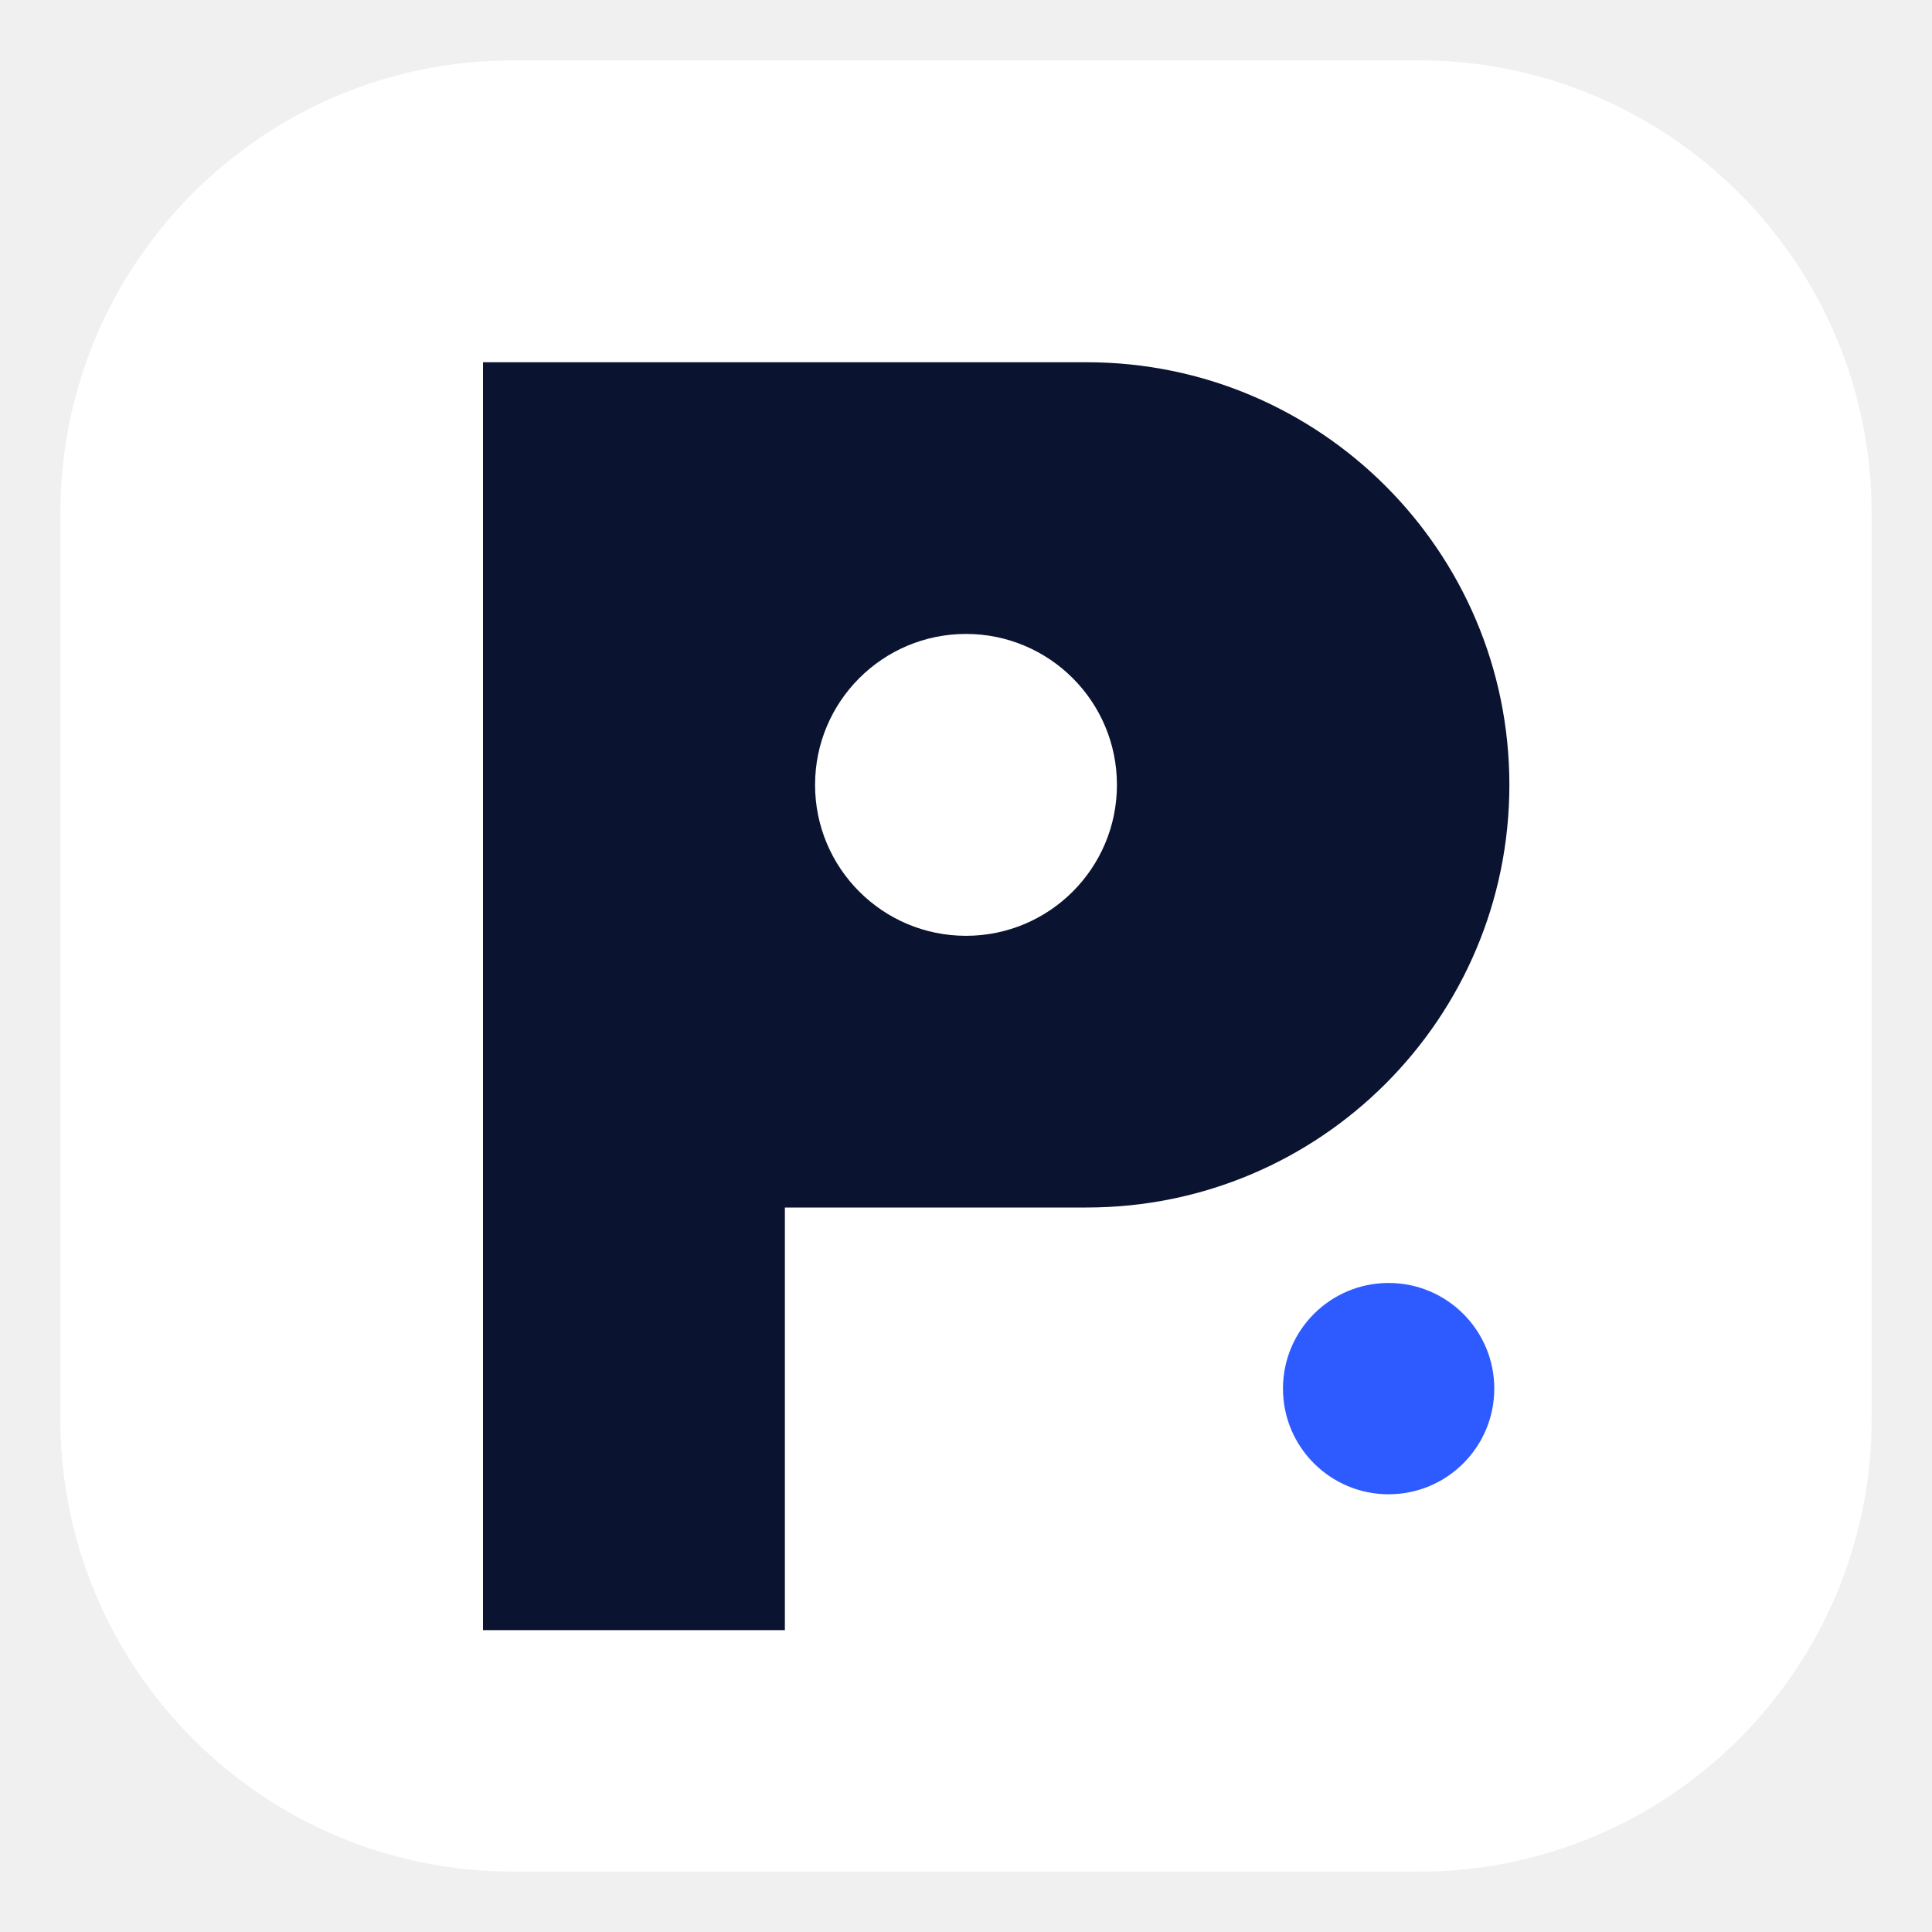
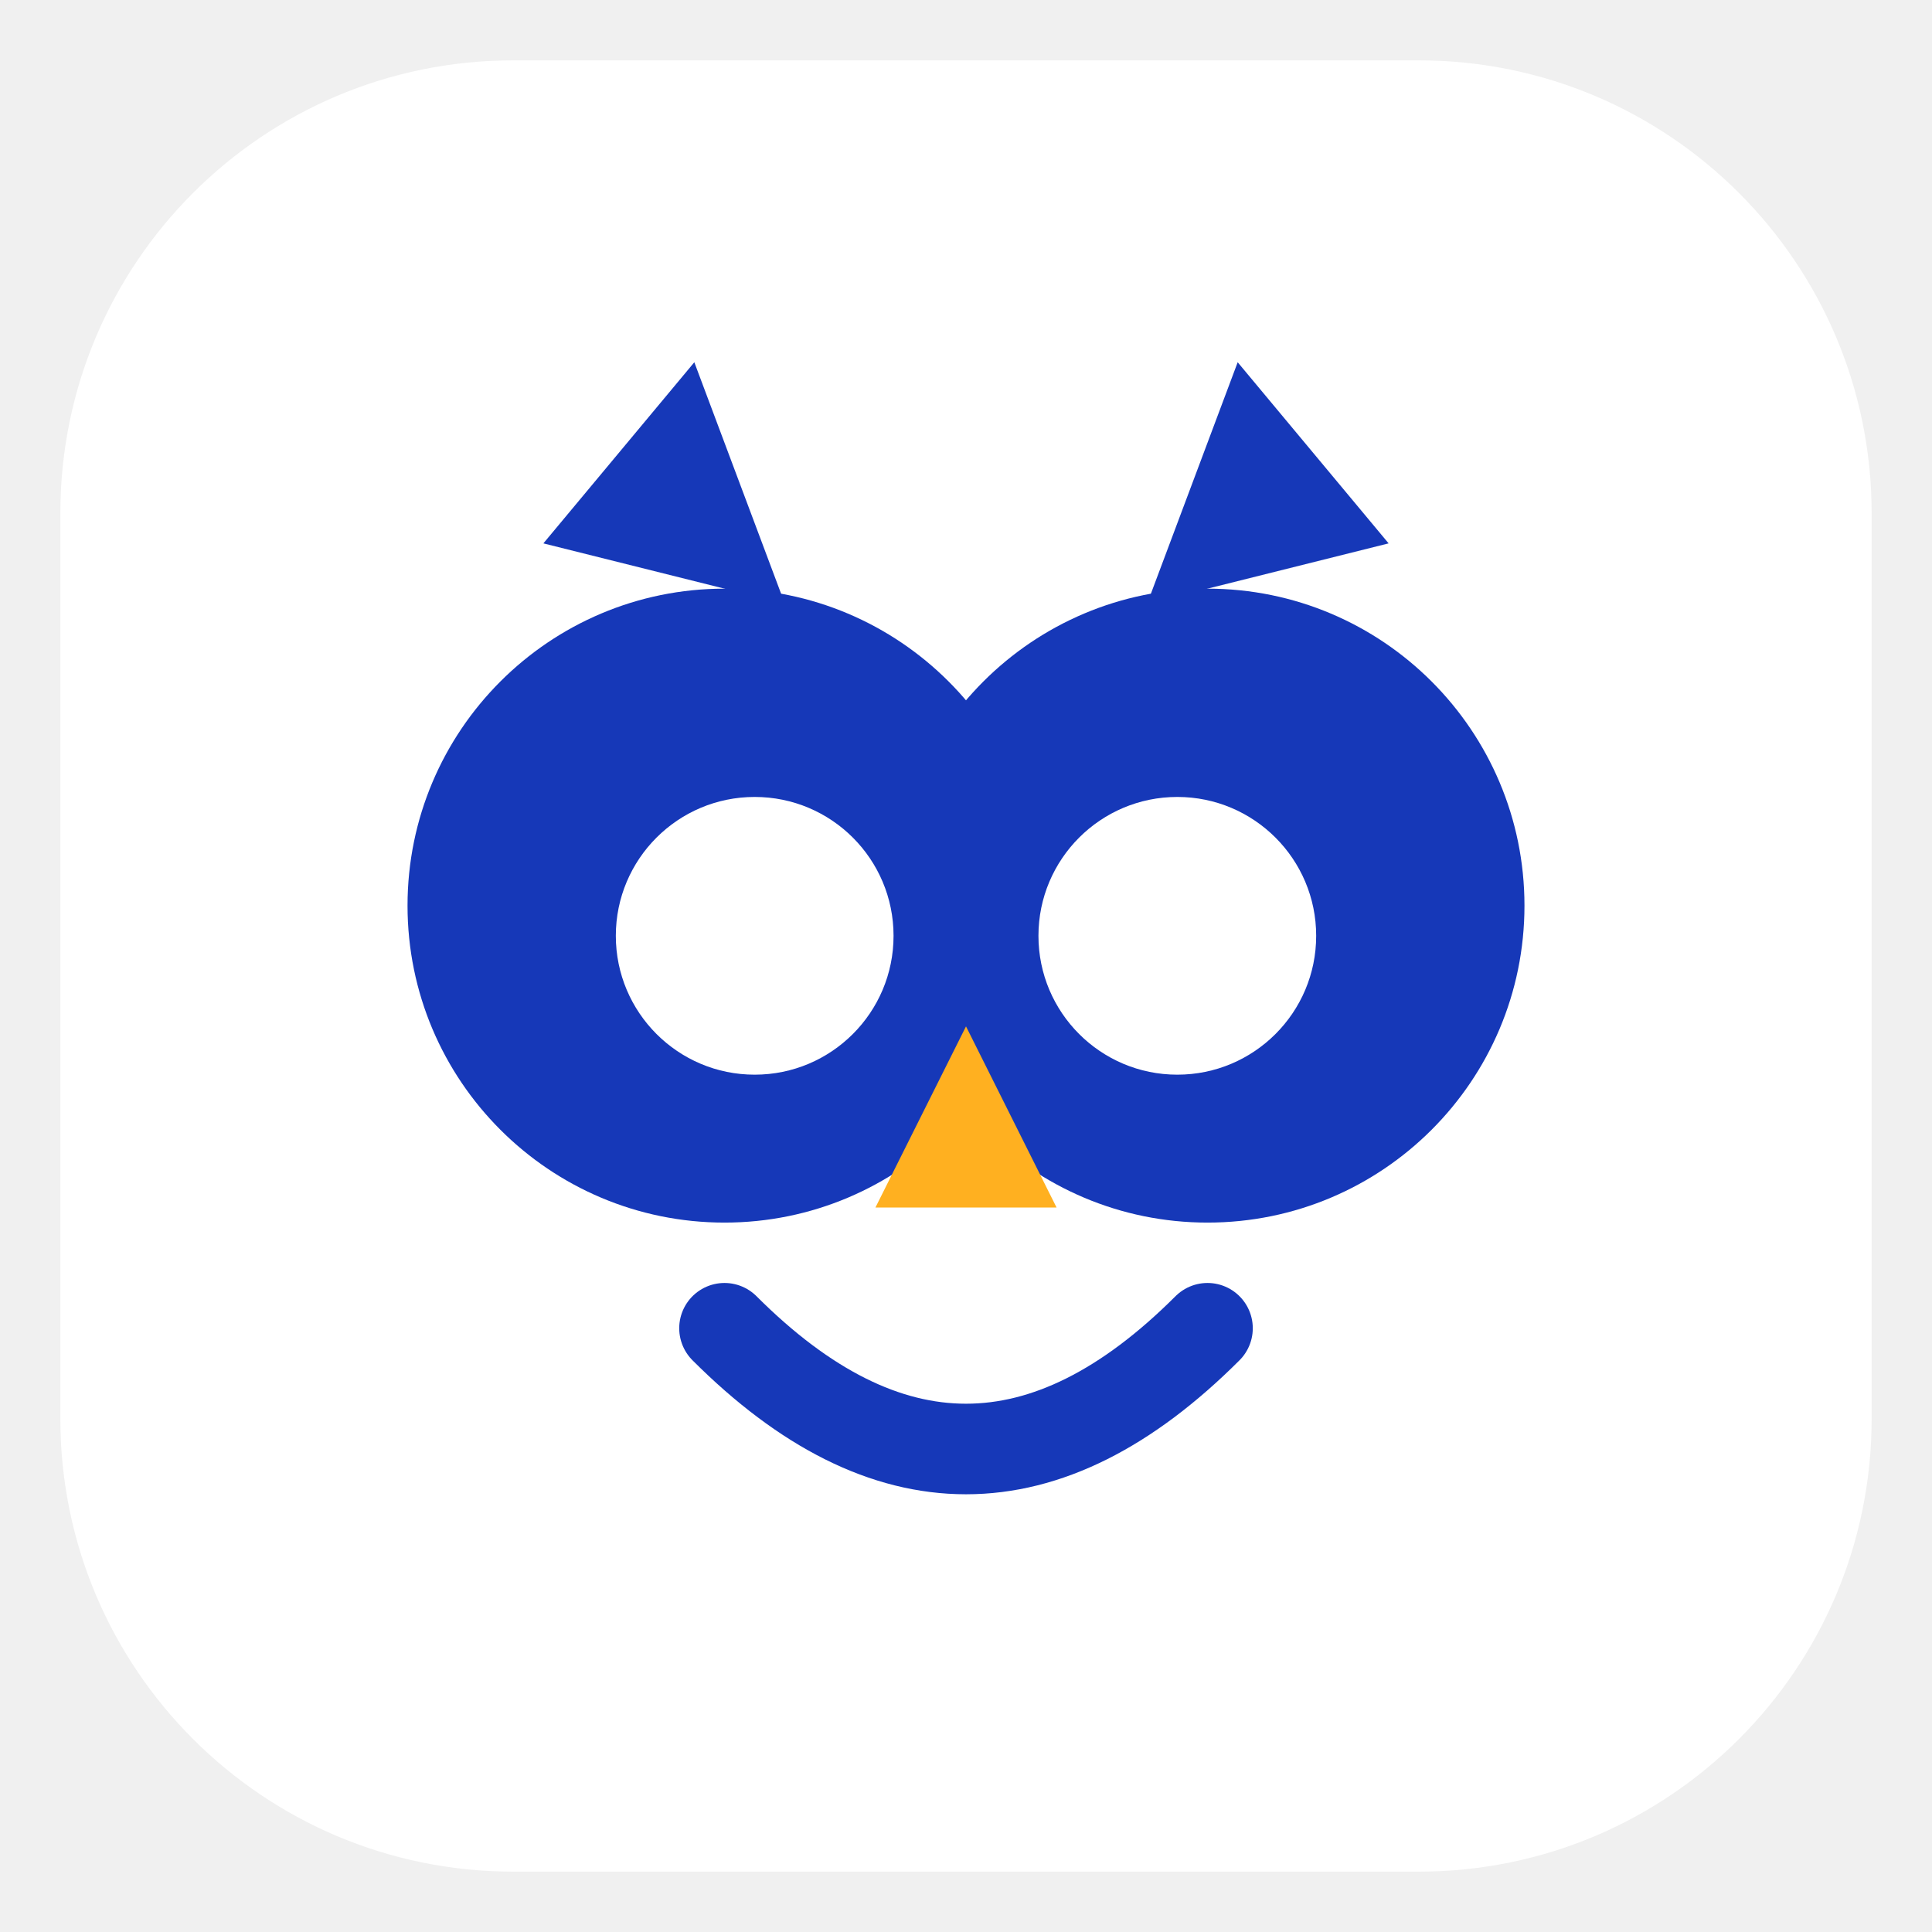
- <svg xmlns="http://www.w3.org/2000/svg" viewBox="0 0 64 64" role="img" aria-label="Proctorly">
-   <rect x="2" y="2" width="60" height="60" rx="15" fill="#FFFFFF" />
-   <g fill="#0A1330">
-     <path d="M 16 12              L 36 12              A 14 14 0 0 1 36 40              L 26 40              L 26 54              L 16 54              Z" />
-   </g>
-   <circle cx="32" cy="26" r="5" fill="#FFFFFF" />
-   <circle cx="46" cy="46" r="3.5" fill="#2E5BFF" />
+ <svg xmlns="http://www.w3.org/2000/svg" viewBox="0 0 64 64" role="img" aria-label="Strix Prep">
+   <rect x="2" y="2" width="60" height="60" rx="15" fill="#fff" />
+   <path d="M18 18 L23 12 L26 20 Z" fill="#1638B8" />
+   <path d="M46 18 L41 12 L38 20 Z" fill="#1638B8" />
+   <circle cx="24" cy="30" r="10.5" fill="#1638B8" />
+   <circle cx="40" cy="30" r="10.5" fill="#1638B8" />
+   <circle cx="25" cy="31" r="4.6" fill="#fff" />
+   <circle cx="39" cy="31" r="4.6" fill="#fff" />
+   <path d="M32 34 L29 40 L35 40 Z" fill="#FFB020" />
+   <path d="M24 44 Q32 52 40 44" fill="none" stroke="#1638B8" stroke-width="3" stroke-linecap="round" />
</svg>
